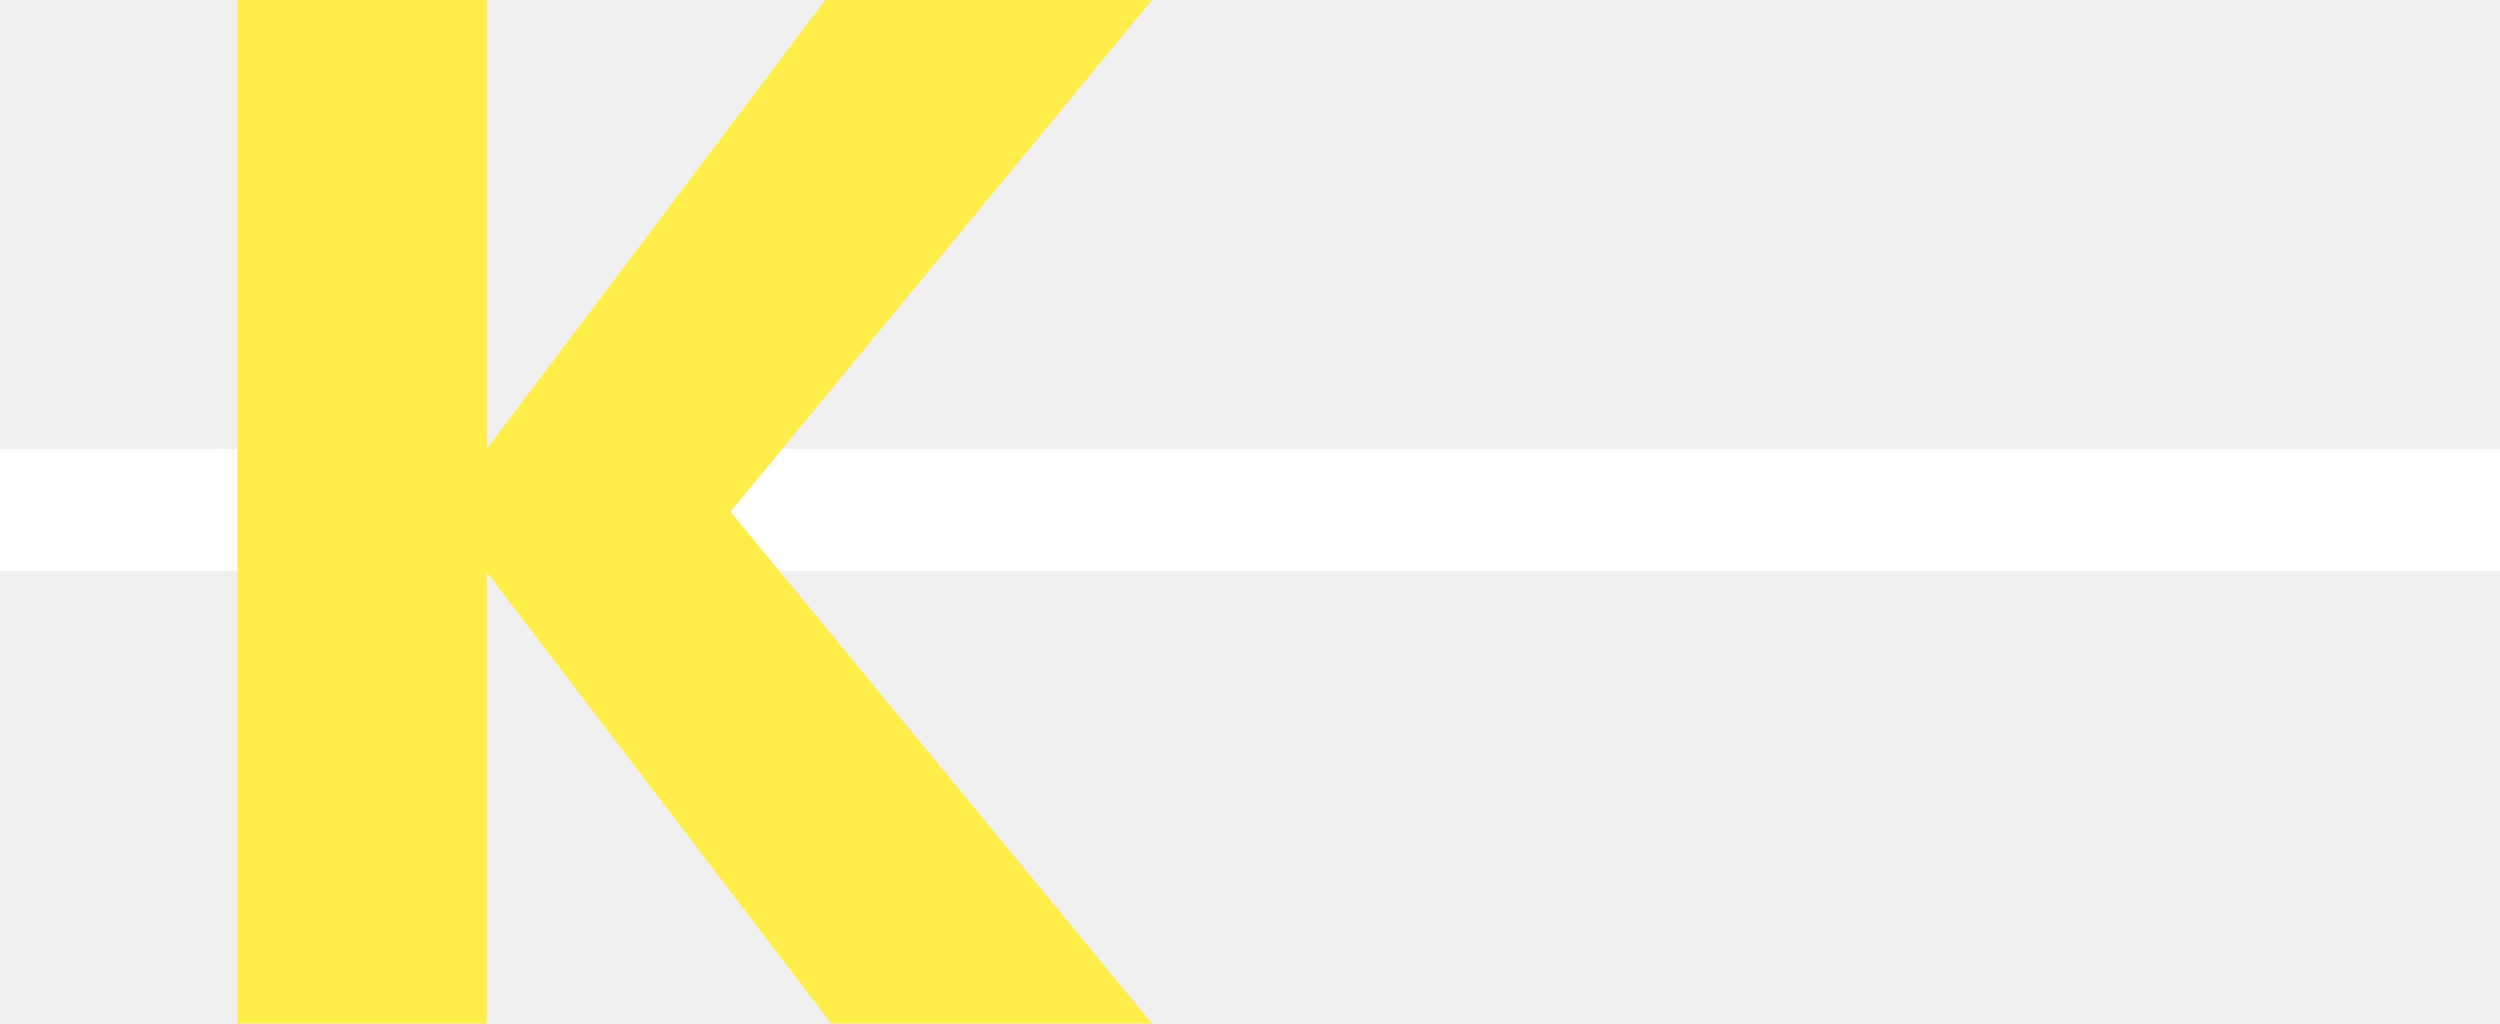
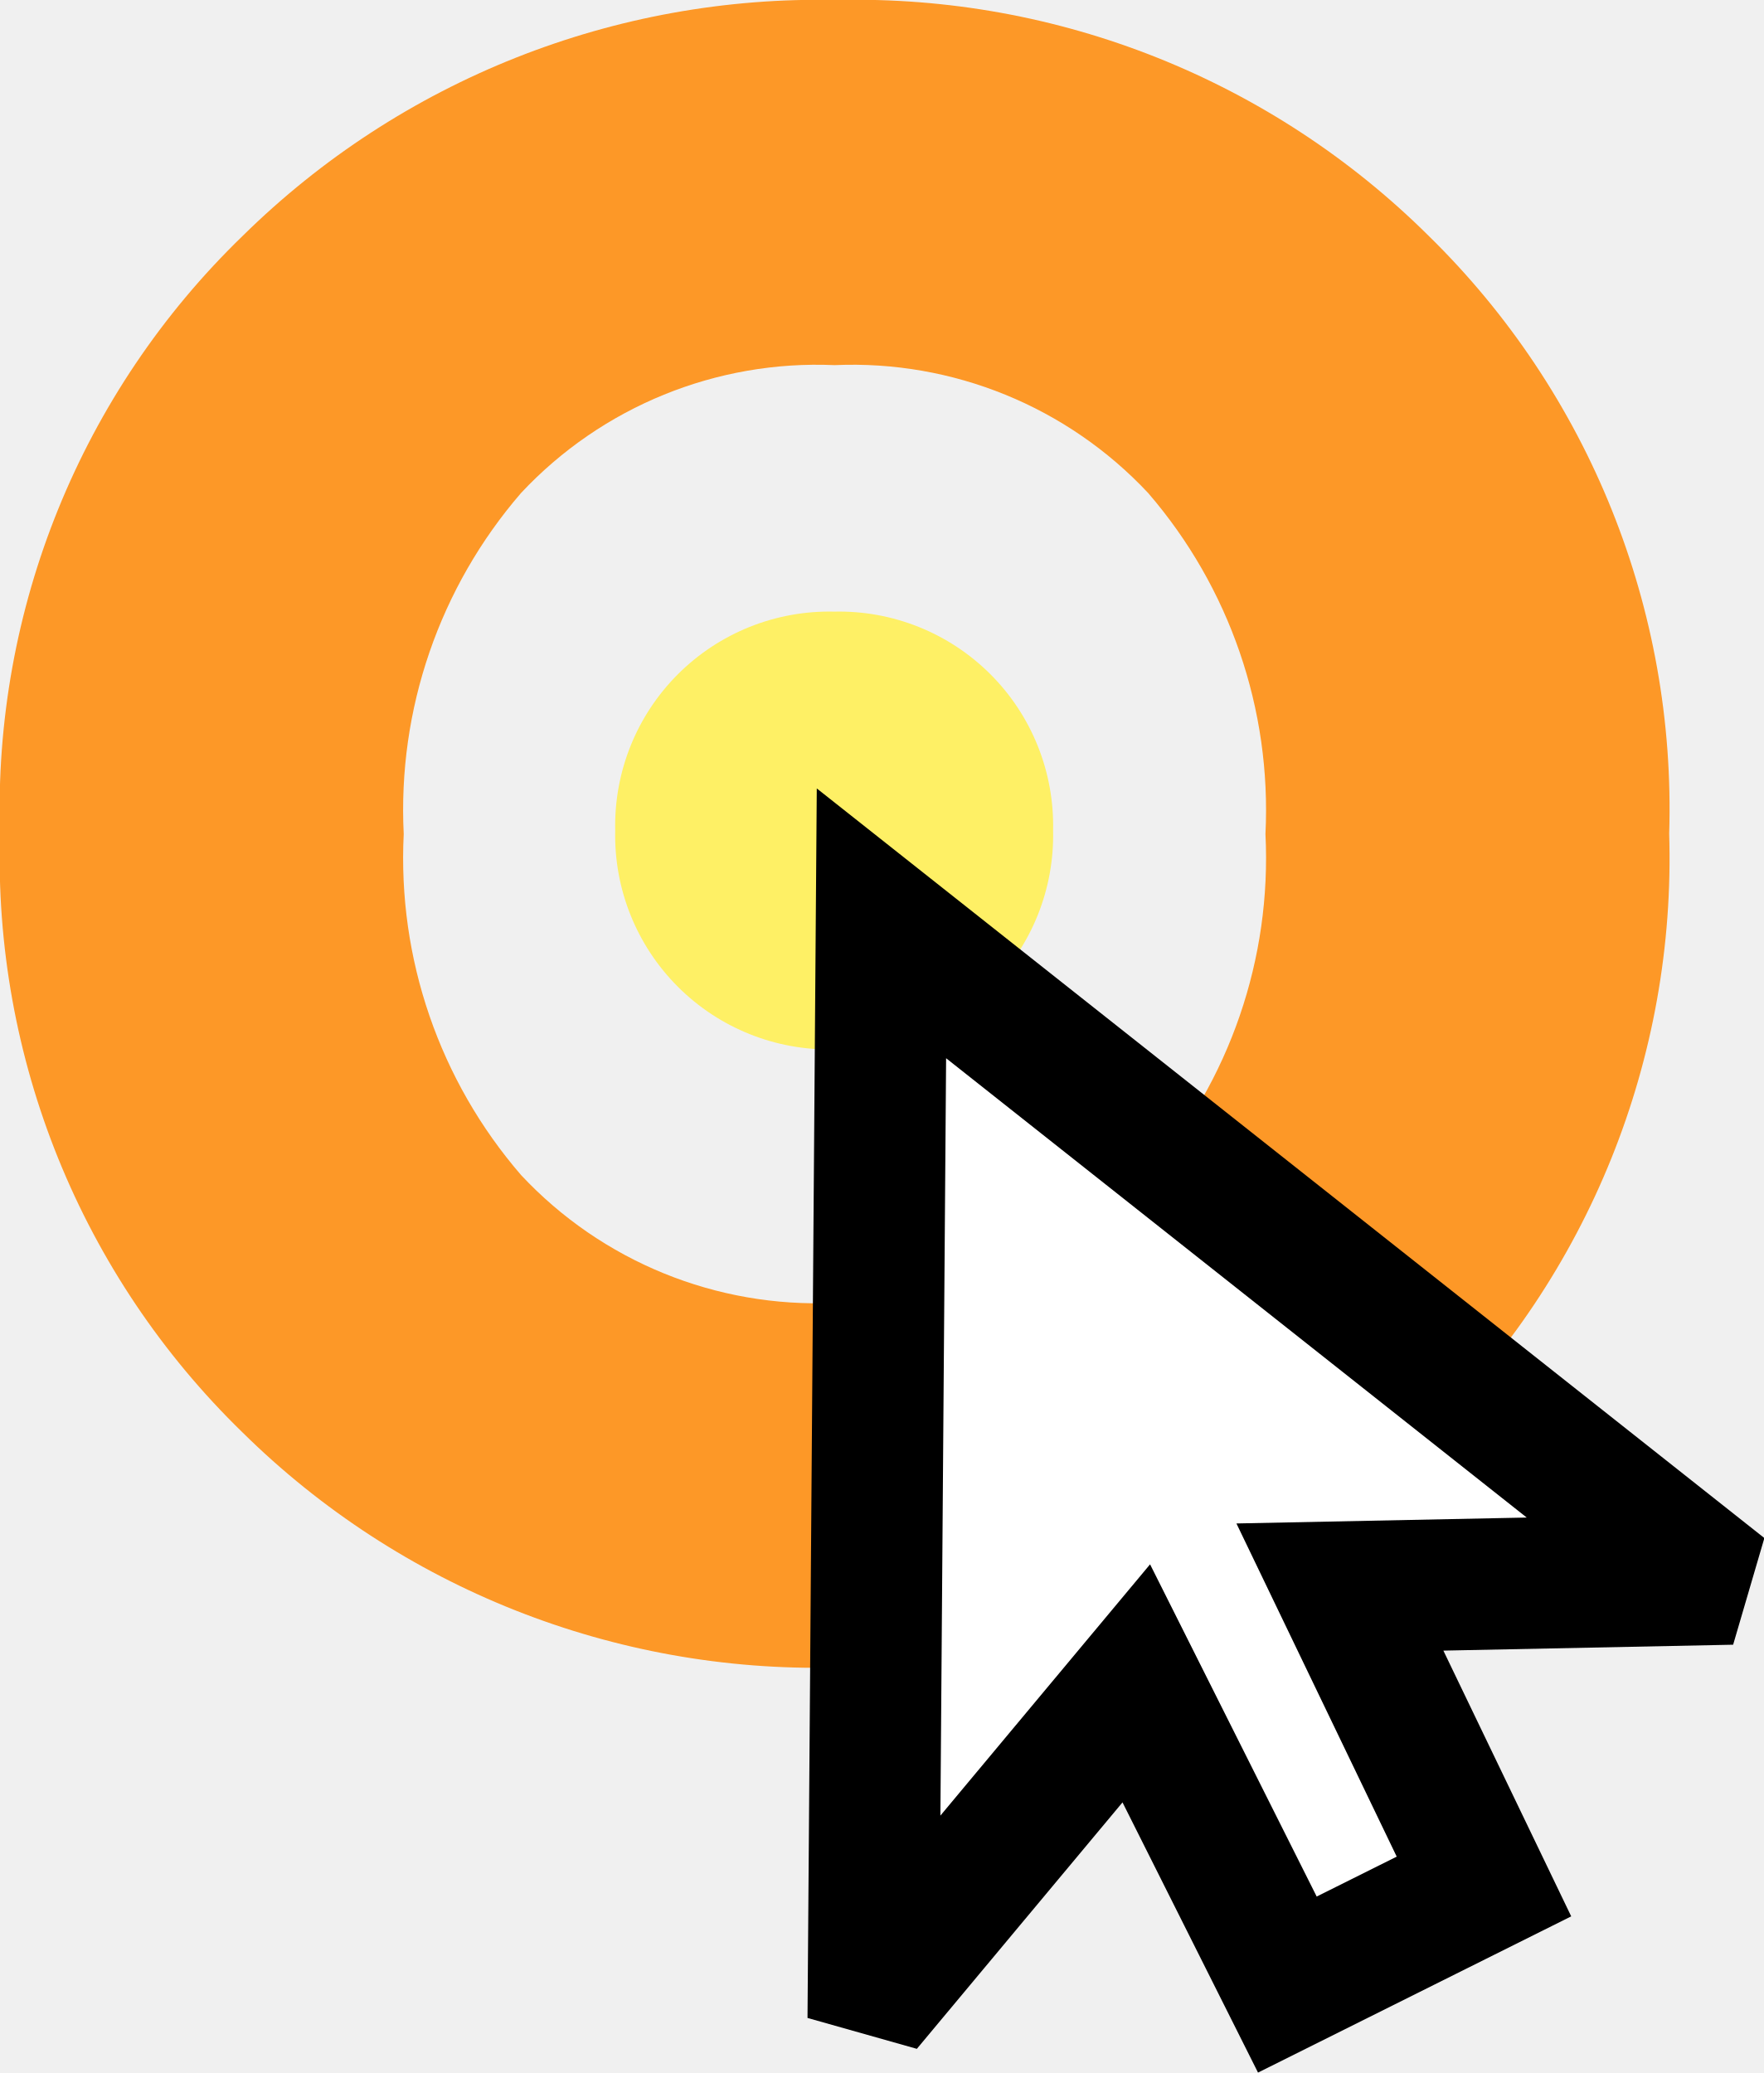
- <svg xmlns="http://www.w3.org/2000/svg" viewBox="0 0 72 29.48">
-   <g id="Layer_2" data-name="Layer 2">
-     <line y1="14.69" x2="72" y2="14.69" style="fill: none;stroke: #fff;stroke-miterlimit: 10;stroke-width: 3.5px" />
-   </g>
-   <g id="Layer_1" data-name="Layer 1">
-     <path d="M17.69,32H10.51V2.52h7.18V15.45L27.44,2.52h9.41L24.71,17.26,36.85,32H27.61L17.69,19Z" transform="translate(-3.67 -2.52)" style="fill: #ffed4a" />
+ <svg xmlns="http://www.w3.org/2000/svg" id="jornada_ecommerce" data-name="jornada ecommerce" viewBox="0 0 40.27 47.35">
+   <g id="Layer_6" data-name="Layer 6">
+     <path d="M13.26,38.63A18.31,18.31,0,0,1,7.72,24.95,18.22,18.22,0,0,1,13.26,11.3,18.74,18.74,0,0,1,26.83,5.91,18.56,18.56,0,0,1,40.35,11.3a18.31,18.31,0,0,1,5.49,13.65,18.35,18.35,0,0,1-5.51,13.68A18.57,18.57,0,0,1,26.8,44,18.66,18.66,0,0,1,13.26,38.63Zm20.68-5.88a11.07,11.07,0,0,0,2.68-7.79,11.08,11.08,0,0,0-2.68-7.79,9.25,9.25,0,0,0-7.16-2.92,9.25,9.25,0,0,0-7.16,2.92,11.07,11.07,0,0,0-2.68,7.79,11.07,11.07,0,0,0,2.68,7.79,9.24,9.24,0,0,0,7.16,2.92A9.25,9.25,0,0,0,33.94,32.74Z" transform="translate(-7.72 -5.91)" style="fill: #fd9827" />
+     <path d="M31.77,24.88a4.89,4.89,0,0,1-5,5,4.89,4.89,0,0,1-5-5,4.89,4.89,0,0,1,5-5,4.89,4.89,0,0,1,5,5Z" transform="translate(-7.72 -5.91)" style="fill: #fef065" />
+     <g id="dwnMEl.tif">
+       <path d="M46.17,42l-7.85.16L41.61,49l-4.49,2.24-3.45-6.88L28.13,51l-.46-.13L27.85,27,46.29,41.59Z" transform="translate(-7.72 -5.91)" style="fill: #fff;stroke: #000;stroke-miterlimit: 10;stroke-width: 3px" />
+     </g>
  </g>
</svg>
